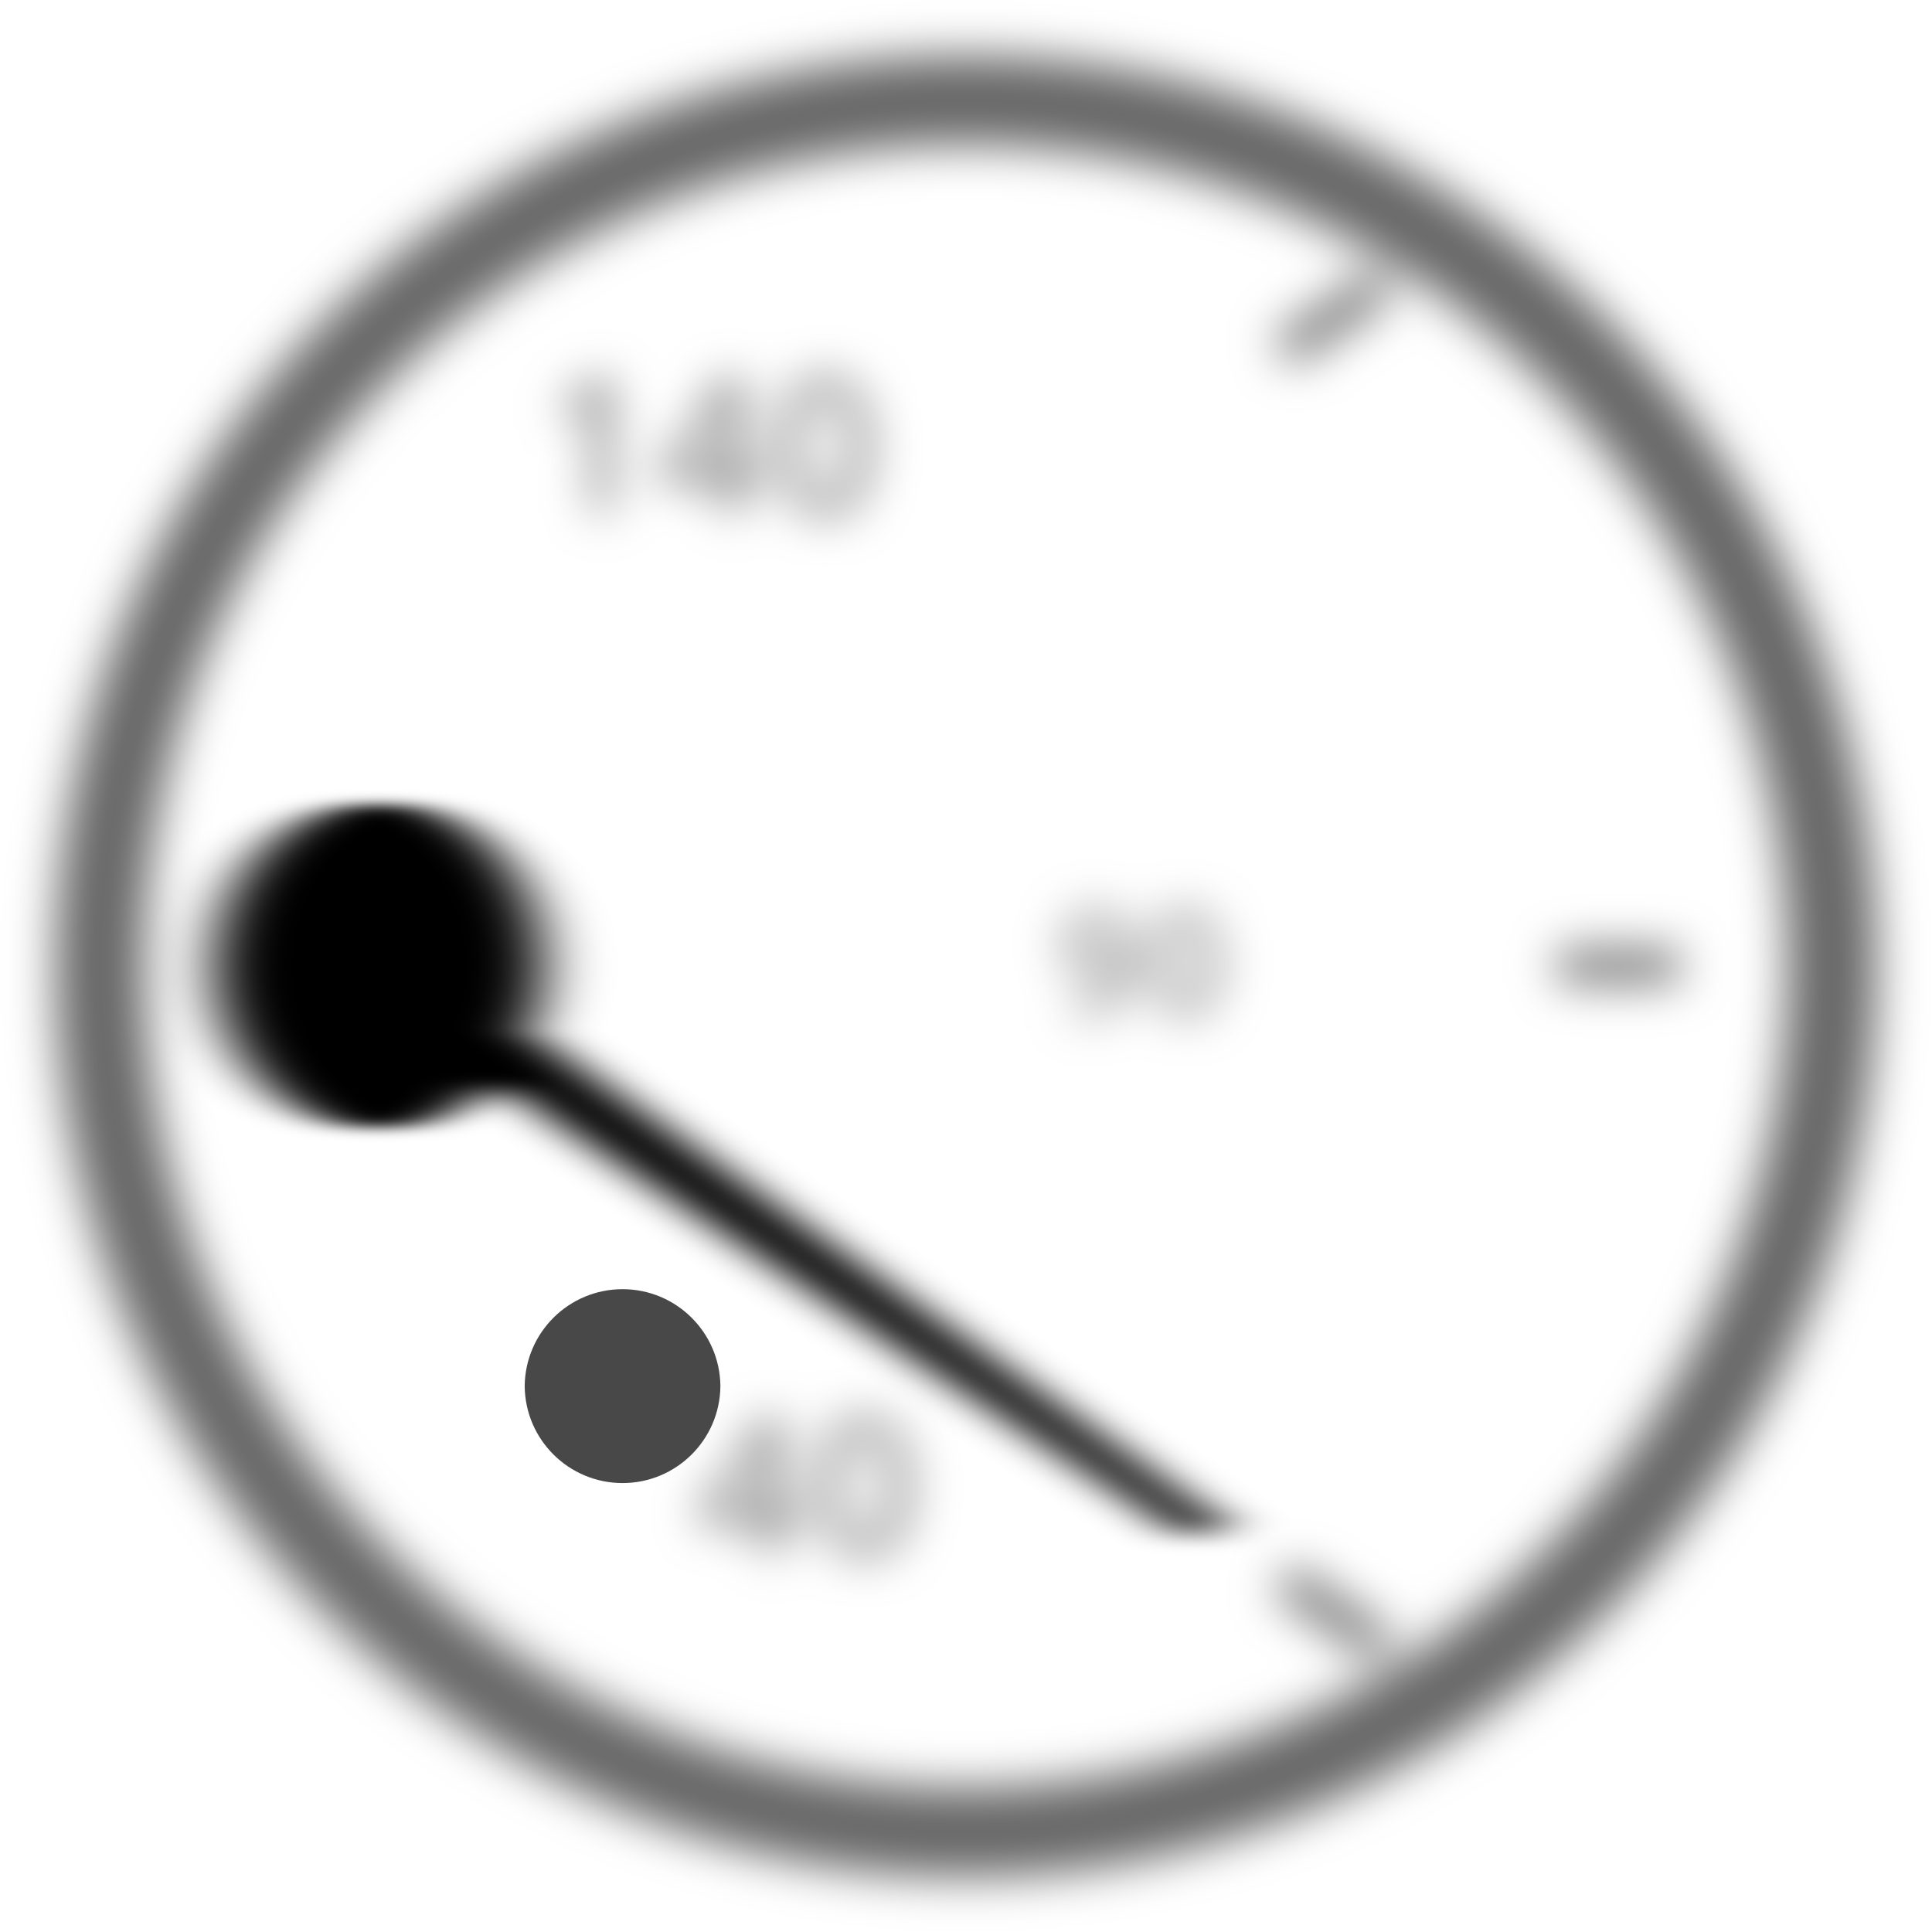
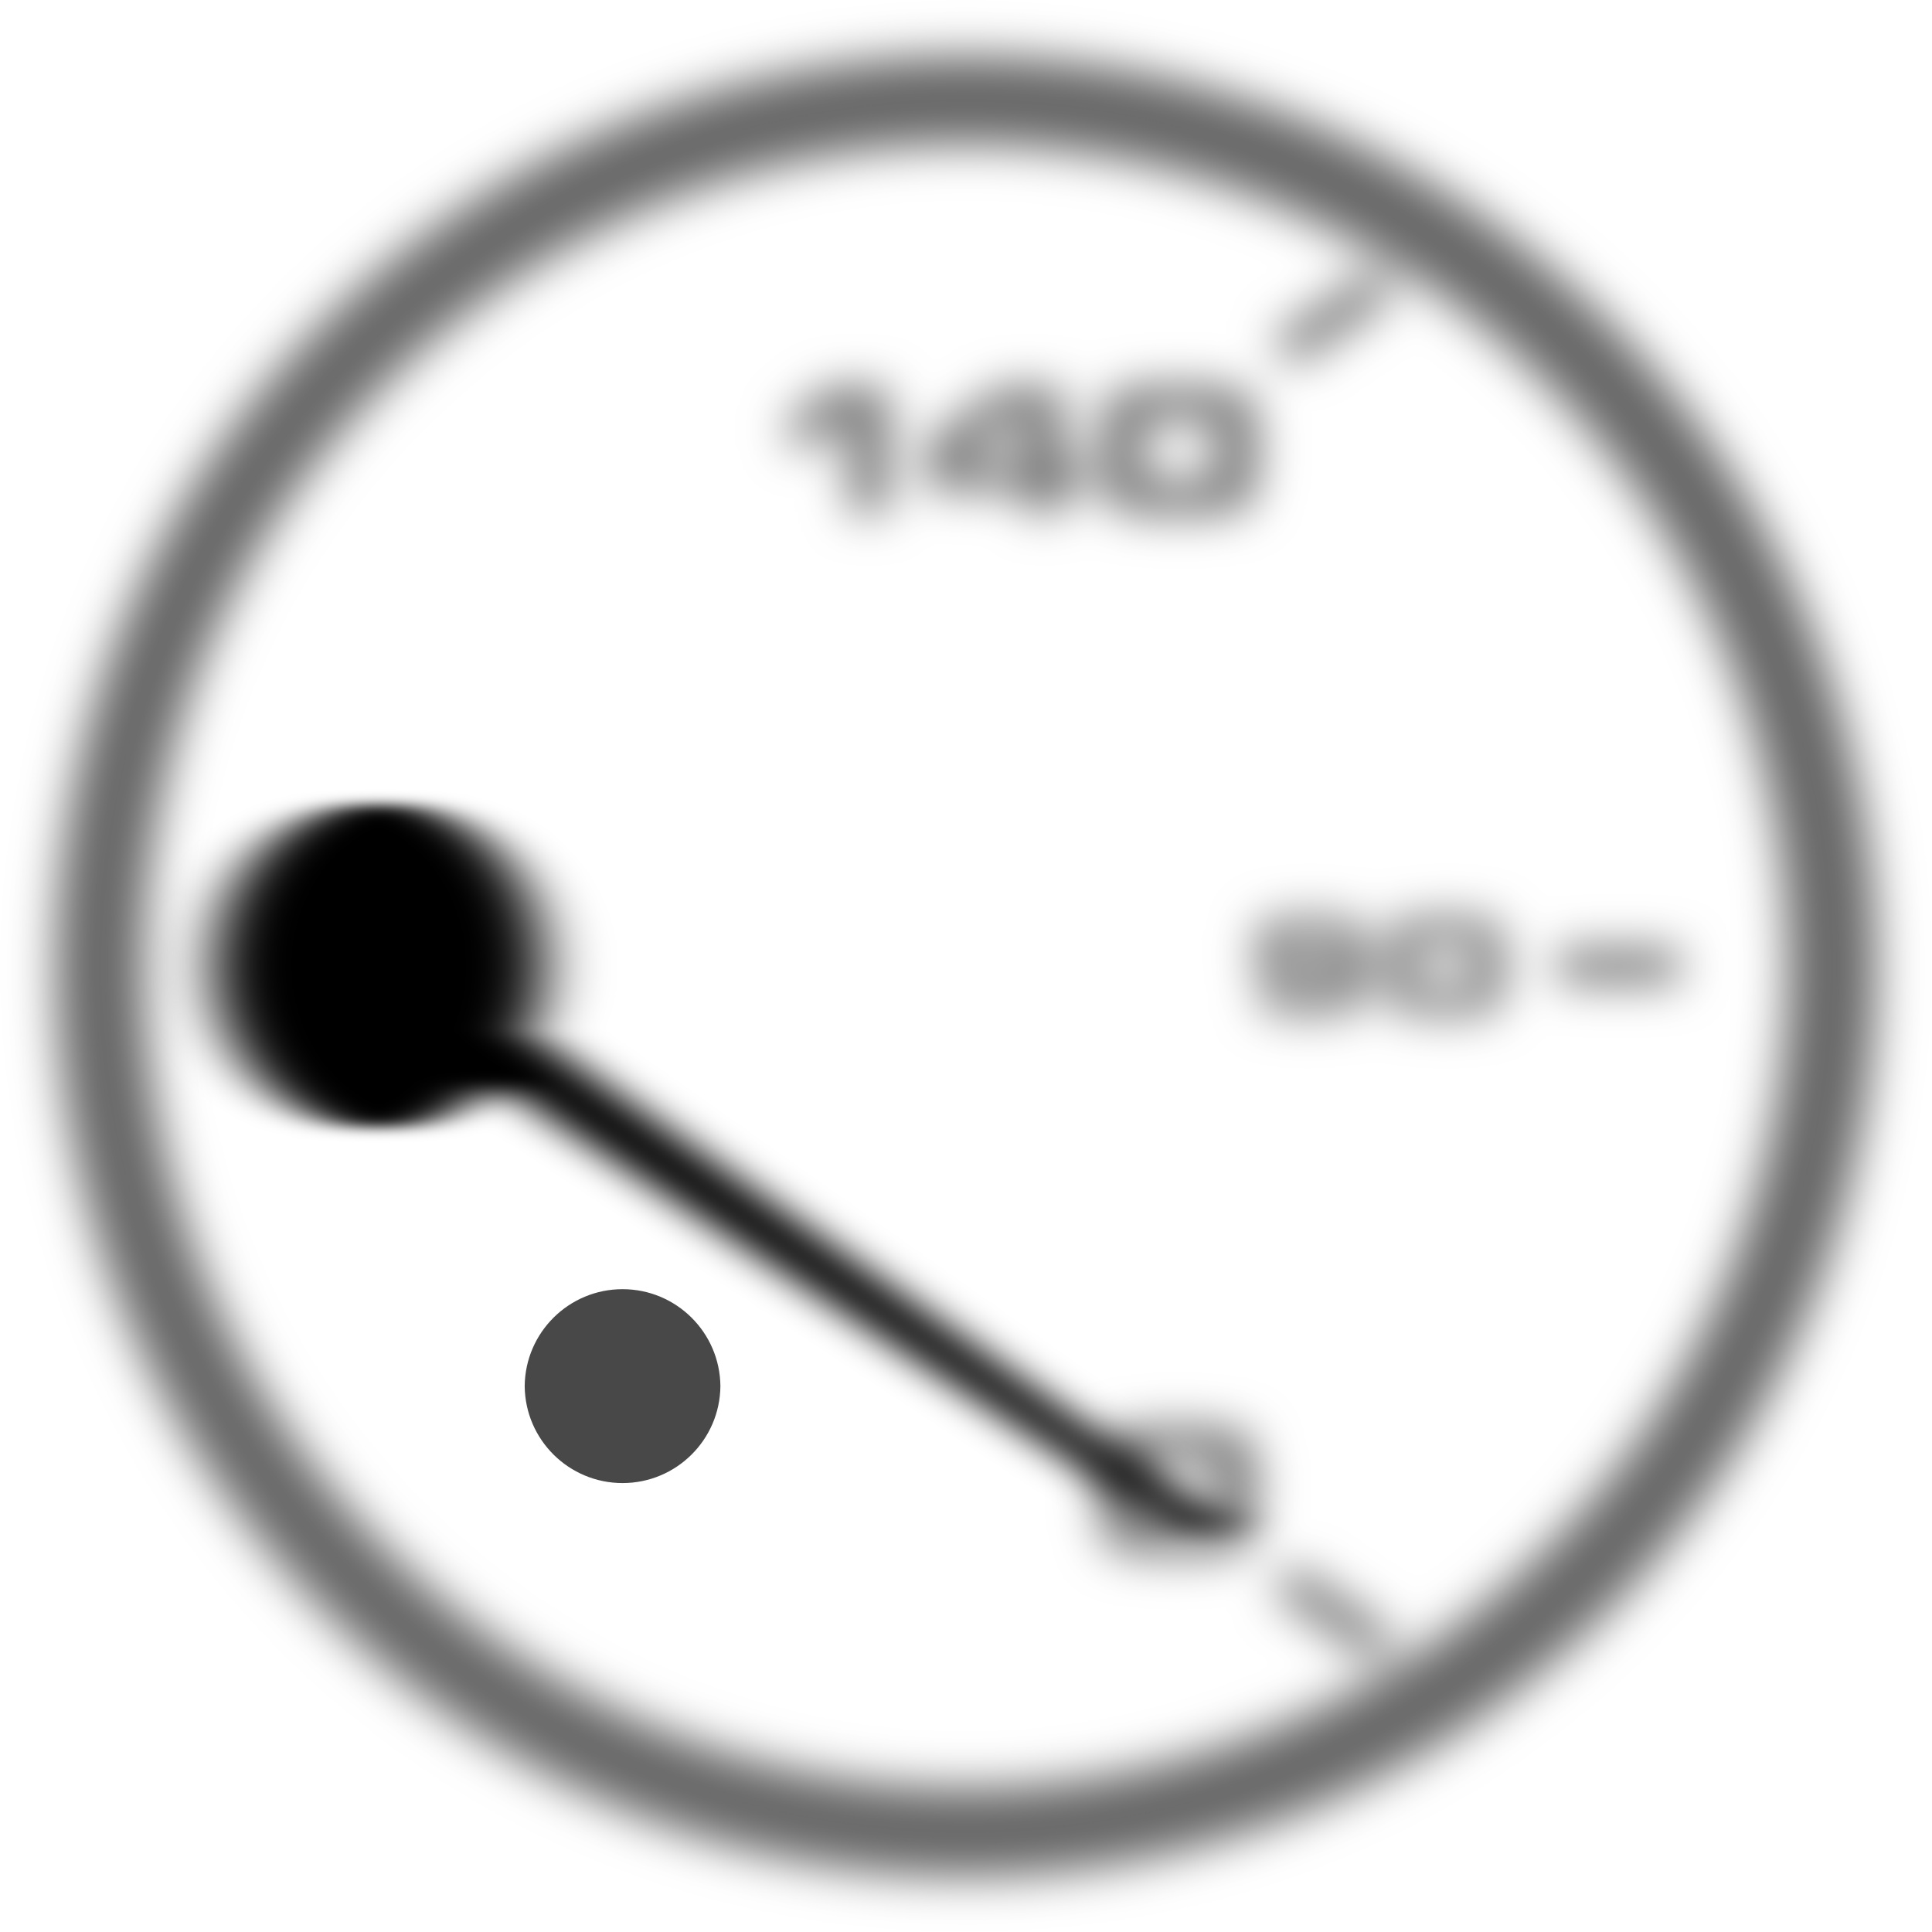
- <svg xmlns="http://www.w3.org/2000/svg" viewBox="0 0 223.855 223.857" width="223.855" height="223.857" version="1.1" id="svg55" xml:space="preserve">
+ <svg xmlns="http://www.w3.org/2000/svg" xmlns:xlink="http://www.w3.org/1999/xlink" viewBox="0 0 223.855 223.857" width="223.855" height="223.857" version="1.1" id="svg55" xml:space="preserve">
  <style id="style1" />
  <defs id="defs4">
+     <linearGradient id="swatch29">
+       <stop style="stop-color:#f4c2b0;stop-opacity:0.8;" offset="0" id="stop29" />
+     </linearGradient>
+     <linearGradient id="swatch28">
+       <stop style="stop-color:#ec7c43;stop-opacity:0.8;" offset="0" id="stop28" />
+     </linearGradient>
    <linearGradient id="swatch63">
      <stop style="stop-color:#000000;stop-opacity:0.8;" offset="0" id="stop63" />
    </linearGradient>
    <linearGradient id="swatch62">
      <stop style="stop-color:#edba5c;stop-opacity:0.8;" offset="0" id="stop62" />
    </linearGradient>
    <linearGradient id="swatch61">
      <stop style="stop-color:#efb78f;stop-opacity:0.8;" offset="0" id="stop61" />
    </linearGradient>
    <linearGradient id="swatch60">
      <stop style="stop-color:#000000;stop-opacity:0.8;" offset="0" id="stop60" />
    </linearGradient>
    <linearGradient id="swatch59">
      <stop style="stop-color:#811eae;stop-opacity:0.8;" offset="0" id="stop59" />
    </linearGradient>
    <linearGradient id="swatch58">
      <stop style="stop-color:#168969;stop-opacity:0.8;" offset="0" id="stop58" />
    </linearGradient>
    <linearGradient id="swatch57">
      <stop style="stop-color:#efb78f;stop-opacity:0.8;" offset="0" id="stop57" />
    </linearGradient>
    <linearGradient id="swatch56">
      <stop style="stop-color:#f4c2b0;stop-opacity:0.8;" offset="0" id="stop56" />
    </linearGradient>
    <linearGradient id="swatch51">
      <stop style="stop-color:#edba5c;stop-opacity:0.8;" offset="0" id="stop51" />
    </linearGradient>
    <linearGradient id="swatch49">
      <stop style="stop-color:#ec7c43;stop-opacity:0.8;" offset="0" id="stop49" />
    </linearGradient>
    <linearGradient id="swatch48">
      <stop style="stop-color:#f4c2b0;stop-opacity:0.8;" offset="0" id="stop48" />
    </linearGradient>
    <linearGradient id="swatch27">
      <stop style="stop-color:#000000;stop-opacity:1;" offset="0" id="stop27" />
    </linearGradient>
    <linearGradient id="swatch26">
      <stop style="stop-color:#000000;stop-opacity:1;" offset="0" id="stop26" />
    </linearGradient>
    <linearGradient id="swatch25">
      <stop style="stop-color:#5a7f79;stop-opacity:0.8;" offset="0" id="stop25" />
    </linearGradient>
    <linearGradient id="swatch41">
      <stop style="stop-color:#000000;stop-opacity:0.8;" offset="0" id="stop41" />
    </linearGradient>
    <linearGradient id="swatch24">
      <stop style="stop-color:#000000;stop-opacity:1;" offset="0" id="stop24" />
    </linearGradient>
    <linearGradient id="swatch23">
      <stop style="stop-color:#000000;stop-opacity:1;" offset="0" id="stop23" />
    </linearGradient>
    <linearGradient id="swatch22">
      <stop style="stop-color:#000000;stop-opacity:1;" offset="0" id="stop22" />
    </linearGradient>
    <linearGradient id="swatch21">
      <stop style="stop-color:#000000;stop-opacity:1;" offset="0" id="stop21" />
    </linearGradient>
    <linearGradient id="swatch20">
      <stop style="stop-color:#000000;stop-opacity:1;" offset="0" id="stop20" />
    </linearGradient>
    <linearGradient id="swatch19">
      <stop style="stop-color:#000000;stop-opacity:1;" offset="0" id="stop19" />
    </linearGradient>
    <linearGradient id="swatch18">
      <stop style="stop-color:#545454;stop-opacity:1;" offset="0" id="stop18" />
    </linearGradient>
    <linearGradient id="swatch17">
      <stop style="stop-color:#545454;stop-opacity:1;" offset="0" id="stop17" />
    </linearGradient>
    <linearGradient id="swatch16">
      <stop style="stop-color:#282828;stop-opacity:1;" offset="0" id="stop16" />
    </linearGradient>
    <linearGradient id="swatch15">
      <stop style="stop-color:#545454;stop-opacity:1;" offset="0" id="stop15" />
    </linearGradient>
    <linearGradient id="swatch14">
      <stop style="stop-color:#545454;stop-opacity:1;" offset="0" id="stop14" />
    </linearGradient>
    <linearGradient id="swatch2394">
      <stop style="stop-color:#424242;stop-opacity:1;" offset="0" id="stop2394" />
    </linearGradient>
    <linearGradient id="swatch1389">
      <stop style="stop-color:#f4f4f4;stop-opacity:1;" offset="0" id="stop1389" />
    </linearGradient>
    <linearGradient id="swatch1388">
      <stop style="stop-color:#000000;stop-opacity:1;" offset="0" id="stop1388" />
    </linearGradient>
    <linearGradient id="swatch1387">
      <stop style="stop-color:#ff0000;stop-opacity:0.629;" offset="0" id="stop1387" />
    </linearGradient>
    <linearGradient id="swatch1386">
      <stop style="stop-color:#000000;stop-opacity:1;" offset="0" id="stop1386" />
    </linearGradient>
    <linearGradient id="swatch1385">
      <stop style="stop-color:#000000;stop-opacity:1;" offset="0" id="stop1385" />
    </linearGradient>
    <linearGradient id="swatch1384">
      <stop style="stop-color:#282828;stop-opacity:1;" offset="0" id="stop1384" />
    </linearGradient>
    <linearGradient id="swatch1383">
      <stop style="stop-color:#1d1d1d;stop-opacity:1;" offset="0" id="stop1383" />
    </linearGradient>
    <linearGradient id="swatch1382">
      <stop style="stop-color:#282828;stop-opacity:1;" offset="0" id="stop1382" />
    </linearGradient>
    <linearGradient id="swatch1217">
      <stop style="stop-color:#f9f9f9;stop-opacity:0.629;" offset="0" id="stop1217" />
    </linearGradient>
    <linearGradient id="swatch13">
      <stop style="stop-color:#168969;stop-opacity:0.8;" offset="0" id="stop13" />
    </linearGradient>
    <linearGradient id="swatch12">
      <stop style="stop-color:#811eae;stop-opacity:0.8;" offset="0" id="stop12" />
    </linearGradient>
    <linearGradient id="swatch11">
      <stop style="stop-color:#f4c2b0;stop-opacity:0.8;" offset="0" id="stop11" />
    </linearGradient>
    <linearGradient id="swatch10">
      <stop style="stop-color:#efb78f;stop-opacity:0.8;" offset="0" id="stop10" />
    </linearGradient>
    <linearGradient id="swatch4">
      <stop style="stop-color:#858989;stop-opacity:0.8;" offset="0" id="stop4" />
    </linearGradient>
    <linearGradient id="swatch3">
      <stop style="stop-color:#000000;stop-opacity:0.8;" offset="0" id="stop3" />
    </linearGradient>
    <linearGradient id="swatch2">
      <stop style="stop-color:#d9d9d9;stop-opacity:0.8;" offset="0" id="stop2" />
    </linearGradient>
    <linearGradient id="swatch495">
      <stop style="stop-color:#282828;stop-opacity:1;" offset="0" id="stop495" />
    </linearGradient>
    <linearGradient id="swatch489">
      <stop style="stop-color:#f4f4f4;stop-opacity:1;" offset="0" id="stop489" />
    </linearGradient>
    <linearGradient id="swatch442">
      <stop style="stop-color:#3561e9;stop-opacity:0.8;" offset="0" id="stop442" />
    </linearGradient>
    <linearGradient id="swatch9" gradientTransform="translate(2565.767,74.97117)">
      <stop style="stop-color:#000000;stop-opacity:0.629;" offset="0" id="stop9" />
    </linearGradient>
    <linearGradient id="swatch8">
      <stop style="stop-color:#191919;stop-opacity:1;" offset="0" id="stop8" />
    </linearGradient>
    <linearGradient id="swatch7">
      <stop style="stop-color:#373737;stop-opacity:1;" offset="0" id="stop7" />
    </linearGradient>
    <linearGradient id="swatch6">
      <stop style="stop-color:#ffffff;stop-opacity:1;" offset="0" id="stop6" />
    </linearGradient>
    <linearGradient id="swatch5">
      <stop style="stop-color:#ff0000;stop-opacity:1;" offset="0" id="stop5" />
    </linearGradient>
    <linearGradient id="swatch1">
      <stop style="stop-color:#ffffff;stop-opacity:1;" offset="0" id="stop1" />
    </linearGradient>
+     <linearGradient xlink:href="#swatch495" id="linearGradient1066-7" gradientUnits="userSpaceOnUse" x1="-3.401" y1="102.047" x2="207.496" y2="102.047" />
    <filter style="color-interpolation-filters:sRGB" id="filter137-8-6" x="-0.031" y="-0.031" width="1.061" height="1.061">
      <feGaussianBlur stdDeviation="2.7" id="feGaussianBlur137-9-9" />
    </filter>
    <filter style="color-interpolation-filters:sRGB" id="filter94-3-9-0-5-1" x="-0.047" y="-0.168" width="1.094" height="1.337">
      <feGaussianBlur stdDeviation="0.702" id="feGaussianBlur94-0-0-2-1-5" />
    </filter>
  </defs>
-   <g id="layer8" transform="translate(-4453.417,56.90619)">
-     <g id="g1910" transform="translate(3918.881,-518.9891)" style="display:inline;stroke:#000000;stroke-width:1.002;stroke-dasharray:1.002, 1.002;stroke-dashoffset:0;stroke-opacity:0.175">
-       <g id="g1904" transform="matrix(-1,0,0,1,748.5116,471.9645)" style="display:inline;stroke:#000000;stroke-width:1.002;stroke-dasharray:1.002, 1.002;stroke-dashoffset:0;stroke-opacity:0.175">
-         <g id="g1899" transform="matrix(-1,0,0,1,3117.415,-621.2181)" style="opacity:0.6;fill:#000000;fill-opacity:1;filter:url(#filter137-8-6)">
-           <path style="baseline-shift:baseline;display:inline;overflow:visible;opacity:1;vector-effect:none;fill:#000000;fill-opacity:1;stroke:none;stroke-width:1;stroke-linejoin:round;stroke-dasharray:1.002, 1.002;stroke-dashoffset:0;stroke-opacity:0.175;enable-background:accumulate;stop-color:#000000;stop-opacity:1" d="m 102.047,0 c 56.337,0 102.047,45.71 102.047,102.047 0,56.337 -45.71,102.047 -102.047,102.047 C 45.711,204.094 4.9e-4,158.384 4.9e-4,102.047 4.9e-4,45.71 45.711,0 102.047,0 Z m 0,3.712 c -54.331,0 -98.336,44.003 -98.336,98.335 0,54.331 44.005,98.336 98.336,98.336 54.331,0 98.335,-44.005 98.335,-98.336 0,-54.331 -44.003,-98.335 -98.335,-98.335 z" id="path1896" transform="matrix(-1,0,0,1,3117.415,621.2181)" />
-           <text xml:space="preserve" style="font-size:21.333px;font-family:Microgramma;-inkscape-font-specification:'Microgramma, Normal';text-align:center;letter-spacing:1px;word-spacing:0px;writing-mode:lr-tb;direction:ltr;text-anchor:middle;display:inline;fill:#000000;fill-opacity:1;stroke:none;stroke-width:1.89;stroke-linejoin:round;stroke-dasharray:1.002, 1.002;stroke-dashoffset:0;stroke-opacity:0.175" x="-85.382" y="169.988" id="text1896" transform="translate(3117.415,621.2181)">
-             <tspan id="tspan1896" x="-84.882" y="169.988" style="font-style:normal;font-variant:normal;font-weight:normal;font-stretch:normal;font-size:21.333px;font-family:'Microgramma D Extended';-inkscape-font-specification:'Microgramma D Extended';fill:#000000;fill-opacity:1;stroke:none">40</tspan>
-           </text>
-           <text xml:space="preserve" style="font-size:21.333px;font-family:Microgramma;-inkscape-font-specification:'Microgramma, Normal';text-align:center;letter-spacing:1px;word-spacing:0px;writing-mode:lr-tb;direction:ltr;text-anchor:middle;display:inline;fill:#000000;fill-opacity:1;stroke:none;stroke-width:1.89;stroke-linejoin:round;stroke-dasharray:1.002, 1.002;stroke-dashoffset:0;stroke-opacity:0.175" x="-96.545" y="49.423" id="text1897" transform="translate(3117.415,621.2181)">
-             <tspan id="tspan1897" x="-96.045" y="49.423" style="font-style:normal;font-variant:normal;font-weight:normal;font-stretch:normal;font-size:21.333px;font-family:'Microgramma D Extended';-inkscape-font-specification:'Microgramma D Extended';fill:#000000;fill-opacity:1;stroke:none">140</tspan>
-           </text>
-           <rect style="display:inline;fill:#000000;fill-opacity:1;stroke:none;stroke-width:3.78;stroke-linejoin:round;stroke-dasharray:none;stroke-dashoffset:0;stroke-opacity:1" id="rect1897" width="14" height="3.71" x="-33.415" y="100.192" transform="translate(3117.415,621.2181)" />
-           <rect style="display:inline;fill:#000000;fill-opacity:1;stroke:none;stroke-width:3.78;stroke-linejoin:round;stroke-dasharray:none;stroke-dashoffset:0;stroke-opacity:1" id="rect1898" width="14" height="3.71" x="-71.366" y="-13.027" transform="rotate(-34.19279,2568.584,-4757.183)" />
-           <rect style="display:inline;fill:#000000;fill-opacity:1;stroke:none;stroke-width:3.78;stroke-linejoin:round;stroke-dasharray:none;stroke-dashoffset:0;stroke-opacity:1" id="rect1899" width="14" height="3.71" x="43.152" y="178.051" transform="rotate(34.13588,547.0433,5387.373)" />
-           <text xml:space="preserve" style="font-size:16px;font-family:Microgramma;-inkscape-font-specification:'Microgramma, Normal';text-align:center;letter-spacing:1px;word-spacing:0px;writing-mode:lr-tb;direction:ltr;text-anchor:middle;display:inline;fill:#000000;fill-opacity:1;stroke:none;stroke-width:1.89;stroke-linejoin:round;stroke-dasharray:1.002, 1.002;stroke-dashoffset:0;stroke-opacity:0.175" x="-54.279" y="107.383" id="text1899" transform="translate(3117.415,621.2181)">
-             <tspan x="-53.779" y="107.383" style="font-style:normal;font-variant:normal;font-weight:normal;font-stretch:normal;font-size:16px;font-family:'Microgramma D Extended';-inkscape-font-specification:'Microgramma D Extended';fill:#000000;fill-opacity:1;stroke:none" id="tspan1899">90</tspan>
-           </text>
-           <path style="baseline-shift:baseline;display:inline;overflow:visible;vector-effect:none;fill:#000000;fill-opacity:1;stroke:none;stroke-width:10.205;stroke-linejoin:round;stroke-dasharray:none;stroke-dashoffset:0;stroke-opacity:1;enable-background:accumulate;stop-color:#000000" d="m 102.047,-3.403 c 58.177,0 105.449,47.271 105.449,105.449 0,58.177 -47.271,105.451 -105.449,105.451 -58.177,0 -105.449,-47.273 -105.449,-105.451 0,-58.177 47.271,-105.449 105.449,-105.449 z m 0,10.242 c -52.643,0 -95.207,42.564 -95.207,95.207 0,52.643 42.564,95.209 95.207,95.209 52.643,0 95.209,-42.566 95.209,-95.209 0,-52.643 -42.566,-95.207 -95.209,-95.207 z" id="path1899" transform="matrix(-1,0,0,1,3117.415,621.2181)" />
+   <g id="layer16" transform="translate(-4453.417,-611.3365)">
+     <g id="g1029-9" transform="translate(3918.881,149.2536)" style="display:inline;stroke:#000000;stroke-width:1.002;stroke-dasharray:1.002, 1.002;stroke-dashoffset:0;stroke-opacity:0.175">
+       <g id="g1023-3" transform="matrix(-1,0,0,1,748.5116,471.9645)" style="display:inline;fill:url(#linearGradient1066-7);stroke:#000000;stroke-width:1.002;stroke-dasharray:1.002, 1.002;stroke-dashoffset:0;stroke-opacity:0.175">
+         <g id="g1018-0" transform="matrix(-1,0,0,1,3117.415,-621.2181)" style="display:inline;opacity:0.6;fill:#000000;fill-opacity:1;filter:url(#filter137-8-6)">
+           <path style="baseline-shift:baseline;display:inline;overflow:visible;opacity:1;vector-effect:none;fill:#000000;fill-opacity:1;stroke:none;stroke-width:1;stroke-linejoin:round;stroke-dasharray:1.002, 1.002;stroke-dashoffset:0;stroke-opacity:0.175;enable-background:accumulate;stop-color:#000000;stop-opacity:1" d="m 102.047,0 c 56.337,0 102.047,45.71 102.047,102.047 0,56.337 -45.71,102.047 -102.047,102.047 C 45.711,204.094 4.9e-4,158.384 4.9e-4,102.047 4.9e-4,45.71 45.711,0 102.047,0 Z m 0,3.712 c -54.331,0 -98.336,44.003 -98.336,98.335 0,54.331 44.005,98.336 98.336,98.336 54.331,0 98.335,-44.005 98.335,-98.336 0,-54.331 -44.003,-98.335 -98.335,-98.335 z" id="path1015-3" transform="matrix(-1,0,0,1,3117.415,621.2181)" />
+           <path style="font-size:21.333px;font-family:'Microgramma D Extended';-inkscape-font-specification:'Microgramma D Extended';text-align:center;letter-spacing:1px;word-spacing:0px;text-anchor:middle;stroke:none;stroke-width:1.89;stroke-linejoin:round" d="m 3039.943,776.806 c -2.603,0 -4.672,0.085 -5.739,0.256 -1.685,0.235 -2.752,1.216 -3.029,2.752 -0.149,0.811 -0.171,1.195 -0.171,4.075 0,3.392 0,3.627 0.171,4.48 0.277,1.536 1.344,2.517 3.029,2.752 1.045,0.171 3.136,0.256 5.739,0.256 2.581,0 4.672,-0.085 5.717,-0.256 1.685,-0.235 2.752,-1.216 3.029,-2.752 0.149,-0.832 0.171,-1.152 0.171,-4.288 0,-3.115 -0.021,-3.435 -0.171,-4.267 -0.277,-1.536 -1.344,-2.517 -3.029,-2.752 -1.067,-0.171 -3.136,-0.256 -5.717,-0.256 z m -0.277,3.691 c 4.779,0 4.864,0.064 4.864,3.584 0,3.541 -0.064,3.605 -4.885,3.605 -4.16,0 -4.309,-0.128 -4.309,-3.669 0,-3.371 0.192,-3.52 4.331,-3.52 z" id="text1015-3" aria-label="0" />
+           <path style="font-size:21.333px;font-family:'Microgramma D Extended';-inkscape-font-specification:'Microgramma D Extended';text-align:center;letter-spacing:1px;word-spacing:0px;text-anchor:middle;stroke:none;stroke-width:1.89;stroke-linejoin:round" d="m -117.982,35.193 -5.205,4.459 2.389,2.795 4.203,-3.541 h 1.131 v 10.517 h 4.331 V 35.193 Z m 29.821,8.384 h -2.773 v -8.384 h -7.019 l -8.448,6.144 v 5.44 h 11.349 v 2.645 h 4.117 v -2.645 h 2.773 z m -6.891,0 h -7.467 v -0.555 l 6.592,-4.523 h 0.875 z m 17.704,-8.555 c -2.603,0 -4.672,0.085 -5.739,0.256 -1.685,0.235 -2.752,1.216 -3.029,2.752 -0.149,0.811 -0.171,1.195 -0.171,4.075 0,3.392 0,3.627 0.171,4.48 0.277,1.536 1.344,2.517 3.029,2.752 1.045,0.171 3.136,0.256 5.739,0.256 2.581,0 4.672,-0.085 5.717,-0.256 1.685,-0.235 2.752,-1.216 3.029,-2.752 0.149,-0.832 0.171,-1.152 0.171,-4.288 0,-3.115 -0.021,-3.435 -0.171,-4.267 -0.277,-1.536 -1.344,-2.517 -3.029,-2.752 -1.067,-0.171 -3.136,-0.256 -5.717,-0.256 z m -0.277,3.691 c 4.779,0 4.864,0.064 4.864,3.584 0,3.541 -0.064,3.605 -4.885,3.605 -4.16,0 -4.309,-0.128 -4.309,-3.669 0,-3.371 0.192,-3.52 4.331,-3.52 z" id="text1016-9" transform="translate(3117.415,621.2181)" aria-label="140" />
+           <rect style="display:inline;fill:#000000;fill-opacity:1;stroke:none;stroke-width:3.78;stroke-linejoin:round;stroke-dasharray:none;stroke-dashoffset:0;stroke-opacity:1" id="rect1016-9" width="14" height="3.71" x="-33.415" y="100.192" transform="translate(3117.415,621.2181)" />
+           <rect style="display:inline;fill:#000000;fill-opacity:1;stroke:none;stroke-width:3.78;stroke-linejoin:round;stroke-dasharray:none;stroke-dashoffset:0;stroke-opacity:1" id="rect1017-9" width="14" height="3.71" x="-71.366" y="-13.027" transform="rotate(-34.19279,2568.584,-4757.183)" />
+           <rect style="display:inline;fill:#000000;fill-opacity:1;stroke:none;stroke-width:3.78;stroke-linejoin:round;stroke-dasharray:none;stroke-dashoffset:0;stroke-opacity:1" id="rect1018-1" width="14" height="3.71" x="43.152" y="178.051" transform="rotate(34.13588,547.0433,5387.373)" />
+           <path style="font-size:16px;font-family:'Microgramma D Extended';-inkscape-font-specification:'Microgramma D Extended';text-align:center;letter-spacing:1px;word-spacing:0px;text-anchor:middle;stroke:none;stroke-width:1.89;stroke-linejoin:round" d="m -68.043,104.279 c 0,1.728 0.16,2.272 0.848,2.688 0.672,0.4 1.728,0.544 4.064,0.544 1.36,0 3.072,-0.048 3.856,-0.128 1.552,-0.128 2.272,-0.352 2.8,-0.832 0.672,-0.608 0.832,-1.376 0.832,-4.112 0,-3.664 -0.176,-4.544 -1.024,-5.136 -0.752,-0.528 -2.224,-0.72 -5.488,-0.72 -5.376,0 -6.16,0.448 -6.16,3.536 0,3.056 0.72,3.536 5.36,3.536 2.672,0 3.504,-0.192 4.192,-0.976 -0.016,0.928 -0.048,1.424 -0.112,1.696 -0.192,0.608 -0.768,0.736 -3.488,0.736 -1.088,0 -1.856,-0.048 -2.176,-0.128 -0.32,-0.096 -0.368,-0.176 -0.4,-0.576 l -0.016,-0.128 z m 5.952,-5.296 c 1.328,0 2.416,0.048 2.736,0.144 0.416,0.112 0.56,0.352 0.56,0.976 0,0.56 -0.112,0.816 -0.448,0.96 -0.256,0.128 -1.328,0.192 -3.088,0.192 -2.64,0 -2.832,-0.08 -2.832,-1.12 0,-1.056 0.272,-1.152 3.072,-1.152 z m 15.576,-2.4 c -1.952,0 -3.504,0.064 -4.304,0.192 -1.264,0.176 -2.064,0.912 -2.272,2.064 -0.112,0.608 -0.128,0.896 -0.128,3.056 0,2.544 0,2.72 0.128,3.36 0.208,1.152 1.008,1.888 2.272,2.064 0.784,0.128 2.352,0.192 4.304,0.192 1.936,0 3.504,-0.064 4.288,-0.192 1.264,-0.176 2.064,-0.912 2.272,-2.064 0.112,-0.624 0.128,-0.864 0.128,-3.216 0,-2.336 -0.016,-2.576 -0.128,-3.2 -0.208,-1.152 -1.008,-1.888 -2.272,-2.064 -0.8,-0.128 -2.352,-0.192 -4.288,-0.192 z m -0.208,2.768 c 3.584,0 3.648,0.048 3.648,2.688 0,2.656 -0.048,2.704 -3.664,2.704 -3.12,0 -3.232,-0.096 -3.232,-2.752 0,-2.528 0.144,-2.64 3.248,-2.64 z" id="text1018-9" transform="translate(3117.415,621.2181)" aria-label="90" />
+           <path style="baseline-shift:baseline;display:inline;overflow:visible;vector-effect:none;fill:#000000;fill-opacity:1;stroke:none;stroke-width:10.205;stroke-linejoin:round;stroke-dasharray:none;stroke-dashoffset:0;stroke-opacity:1;enable-background:accumulate;stop-color:#000000" d="m 102.047,-3.403 c 58.177,0 105.449,47.271 105.449,105.449 0,58.177 -47.271,105.451 -105.449,105.451 -58.177,0 -105.449,-47.273 -105.449,-105.451 0,-58.177 47.271,-105.449 105.449,-105.449 z m 0,10.242 c -52.643,0 -95.207,42.564 -95.207,95.207 0,52.643 42.564,95.209 95.207,95.209 52.643,0 95.209,-42.566 95.209,-95.209 0,-52.643 -42.566,-95.207 -95.209,-95.207 z" id="path1018-2" transform="matrix(-1,0,0,1,3117.415,621.2181)" />
        </g>
      </g>
-       <g id="g1906" transform="matrix(3.121304,2.131265,2.131265,-3.121304,633.9189,611.8982)" style="display:inline;fill:#878787;fill-opacity:1;stroke:#000000;stroke-width:0.3;stroke-dasharray:none;stroke-dashoffset:0;stroke-opacity:1">
-         <g id="g1905" style="display:inline;mix-blend-mode:normal;fill:#000000;fill-opacity:1;stroke:#000000;stroke-width:0.3;stroke-dasharray:none;stroke-opacity:1;filter:url(#filter94-3-9-0-5-1)">
-           <path id="path1904" style="fill:#000000;fill-opacity:1;fill-rule:evenodd;stroke:none;stroke-width:0.3;stroke-linecap:square;stroke-miterlimit:4;stroke-dasharray:none;stroke-opacity:1" d="m 12.995,-0.5 v 1 m 0,-1 -25.859,-0.43 V 0.93 L 12.995,0.5" />
-           <circle cx="-17.777" cy="-8.6645451e-07" r="5" stroke="#191919" stroke-width="0.7 px" style="fill:#000000;fill-opacity:1;stroke:none;stroke-width:0.3;stroke-linecap:square;stroke-miterlimit:4;stroke-dasharray:none;stroke-opacity:1" id="circle1904" />
+       <g id="g1025-7" transform="matrix(3.121304,2.131265,2.131265,-3.121304,633.9189,611.8982)" style="display:inline;fill:#878787;fill-opacity:1;stroke:#000000;stroke-width:0.3;stroke-dasharray:none;stroke-dashoffset:0;stroke-opacity:1">
+         <g id="g1024-3" style="display:inline;mix-blend-mode:normal;fill:#000000;fill-opacity:1;stroke:#000000;stroke-width:0.3;stroke-dasharray:none;stroke-opacity:1;filter:url(#filter94-3-9-0-5-1)">
+           <path id="path1023-3" style="fill:#000000;fill-opacity:1;fill-rule:evenodd;stroke:none;stroke-width:0.3;stroke-linecap:square;stroke-miterlimit:4;stroke-dasharray:none;stroke-opacity:1" d="m 12.995,-0.5 v 1 m 0,-1 -25.859,-0.43 V 0.93 L 12.995,0.5" />
+           <circle cx="-17.777" cy="-8.6645451e-07" r="5" stroke="#191919" stroke-width="0.7 px" style="fill:#000000;fill-opacity:1;stroke:none;stroke-width:0.3;stroke-linecap:square;stroke-miterlimit:4;stroke-dasharray:none;stroke-opacity:1" id="circle1023-9" />
        </g>
      </g>
-       <path d="m 618.008,622.69 a 11.339,11.339 0 0 0 -22.677,0 11.339,11.339 0 0 0 22.677,0 z" style="display:inline;fill:#484848;fill-opacity:1;stroke:none;stroke-width:1.002;stroke-dasharray:none;stroke-dashoffset:0;stroke-opacity:1" id="path1909" />
+       <path d="m 618.008,622.69 a 11.339,11.339 0 0 0 -22.677,0 11.339,11.339 0 0 0 22.677,0 z" style="display:inline;fill:#484848;fill-opacity:1;stroke:none;stroke-width:1.002;stroke-dasharray:none;stroke-dashoffset:0;stroke-opacity:1" id="path1028-9" />
    </g>
  </g>
</svg>
